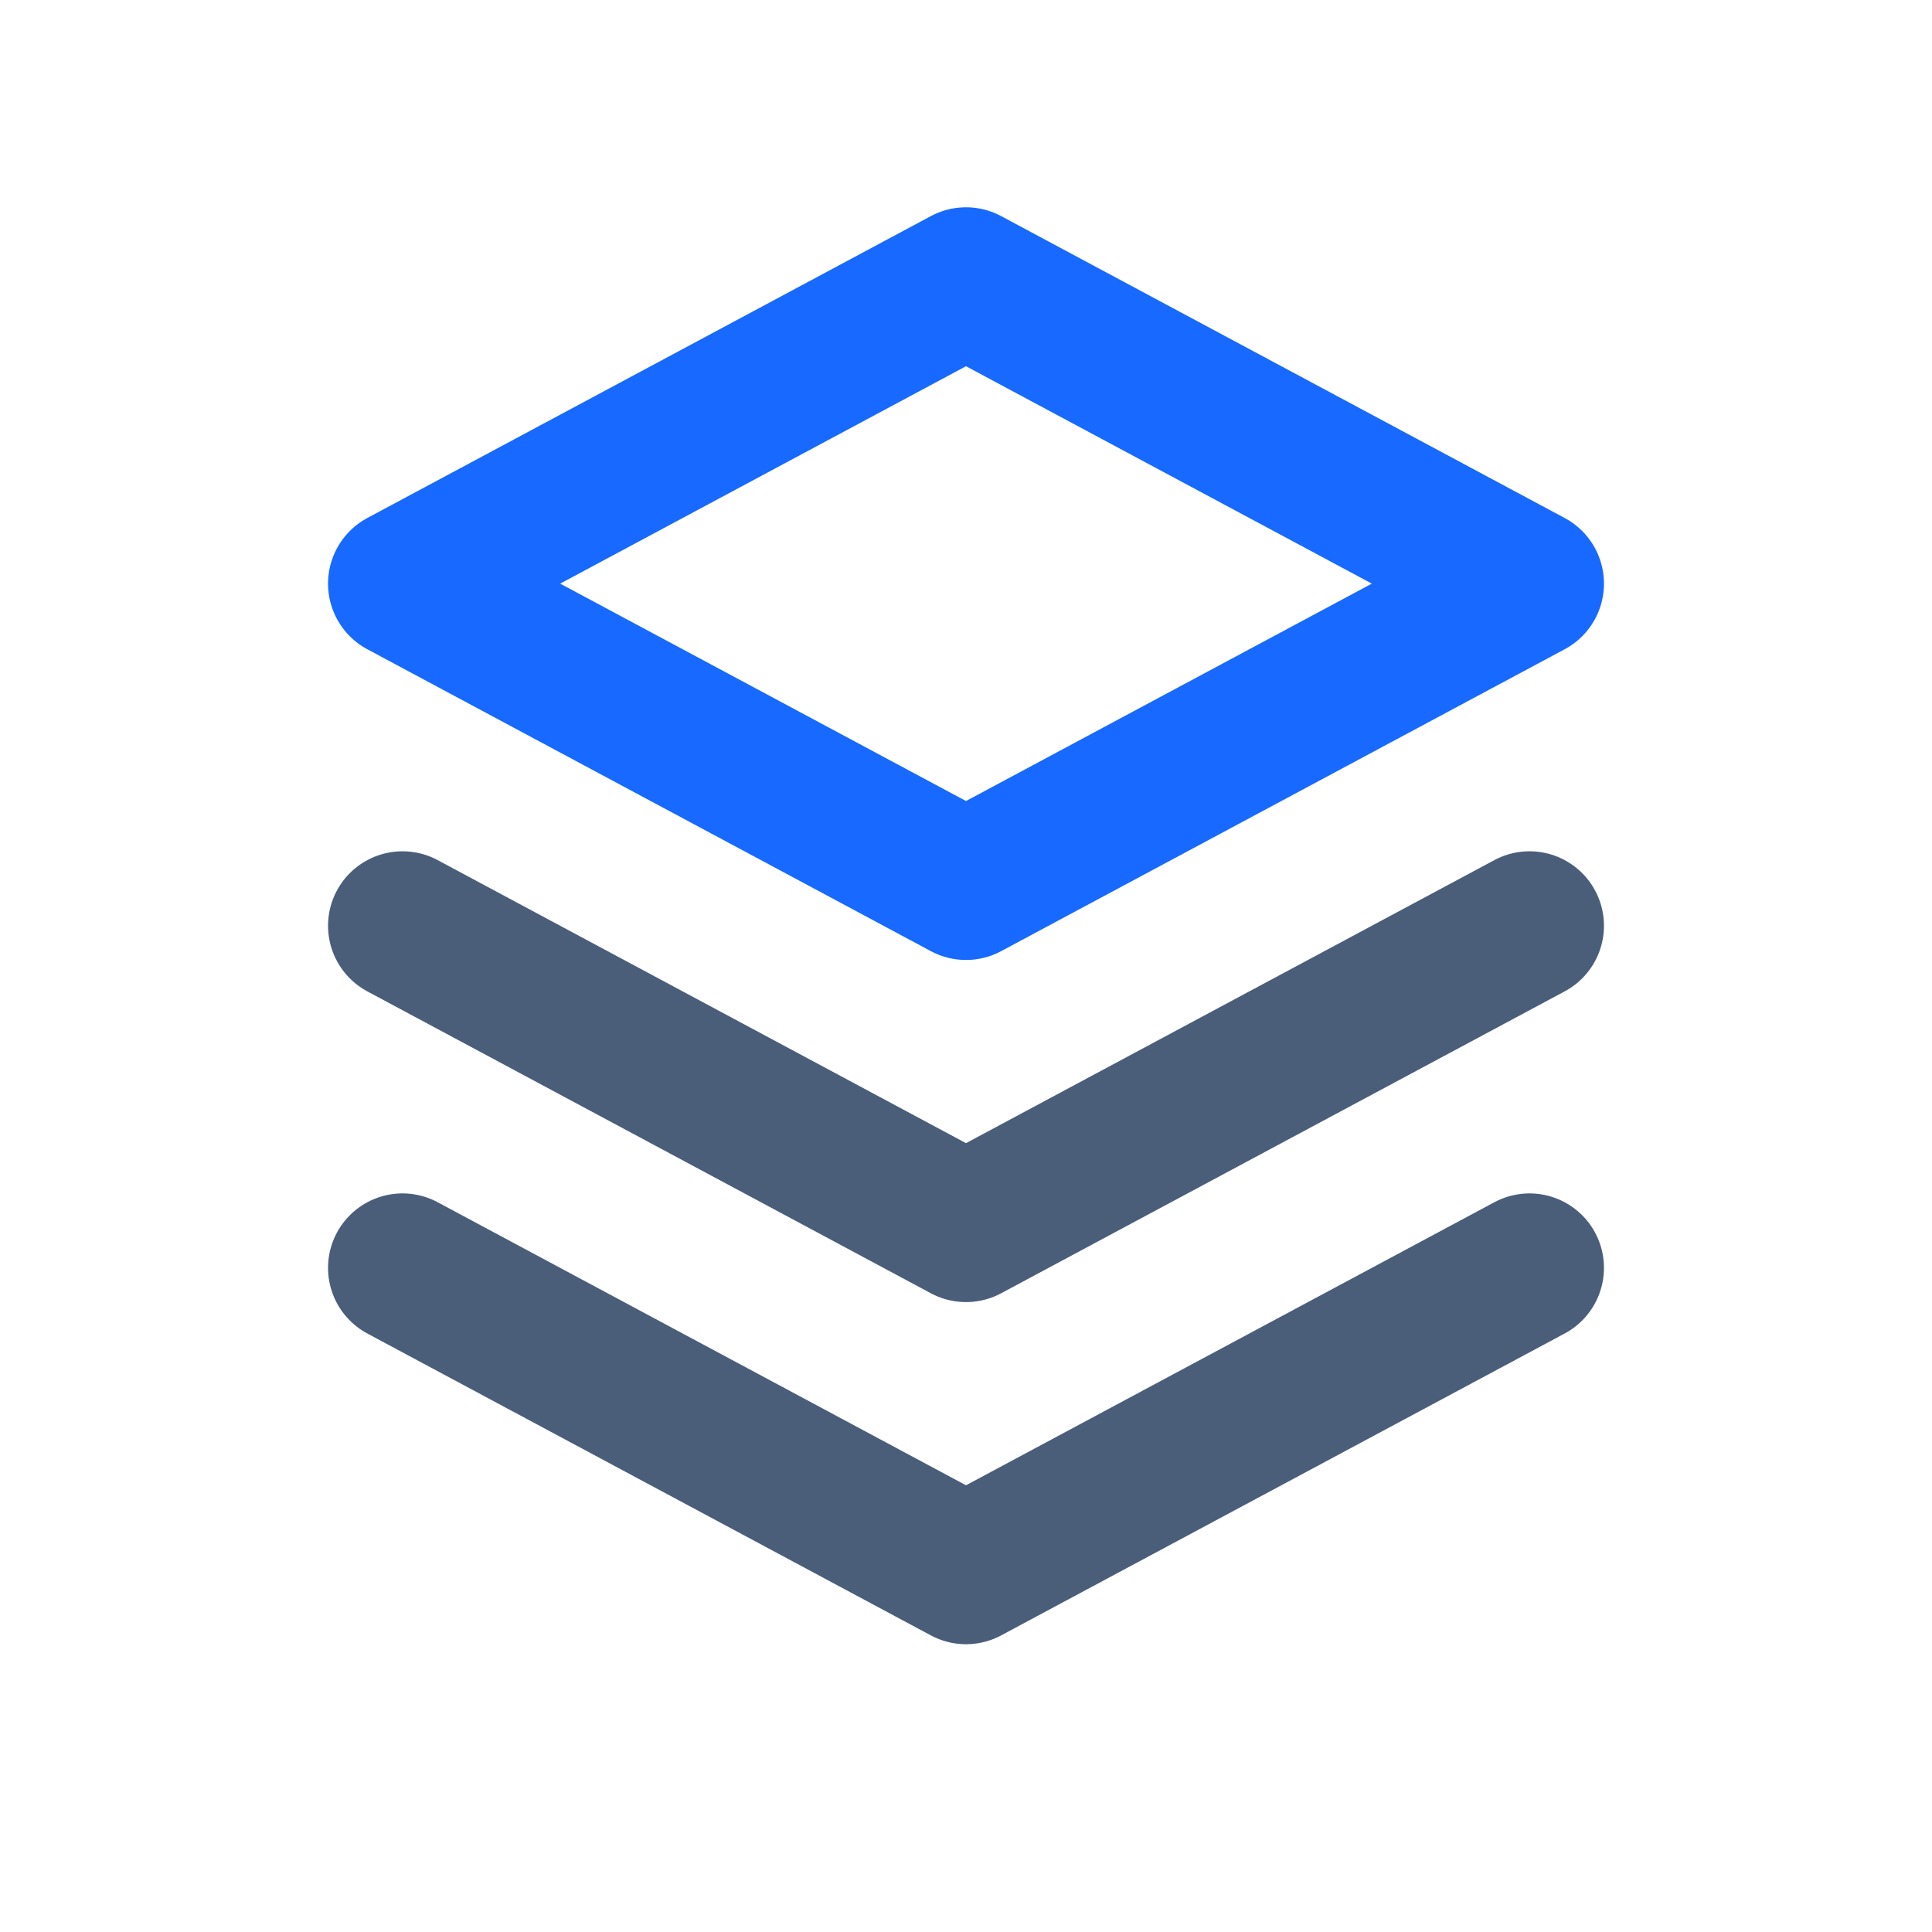
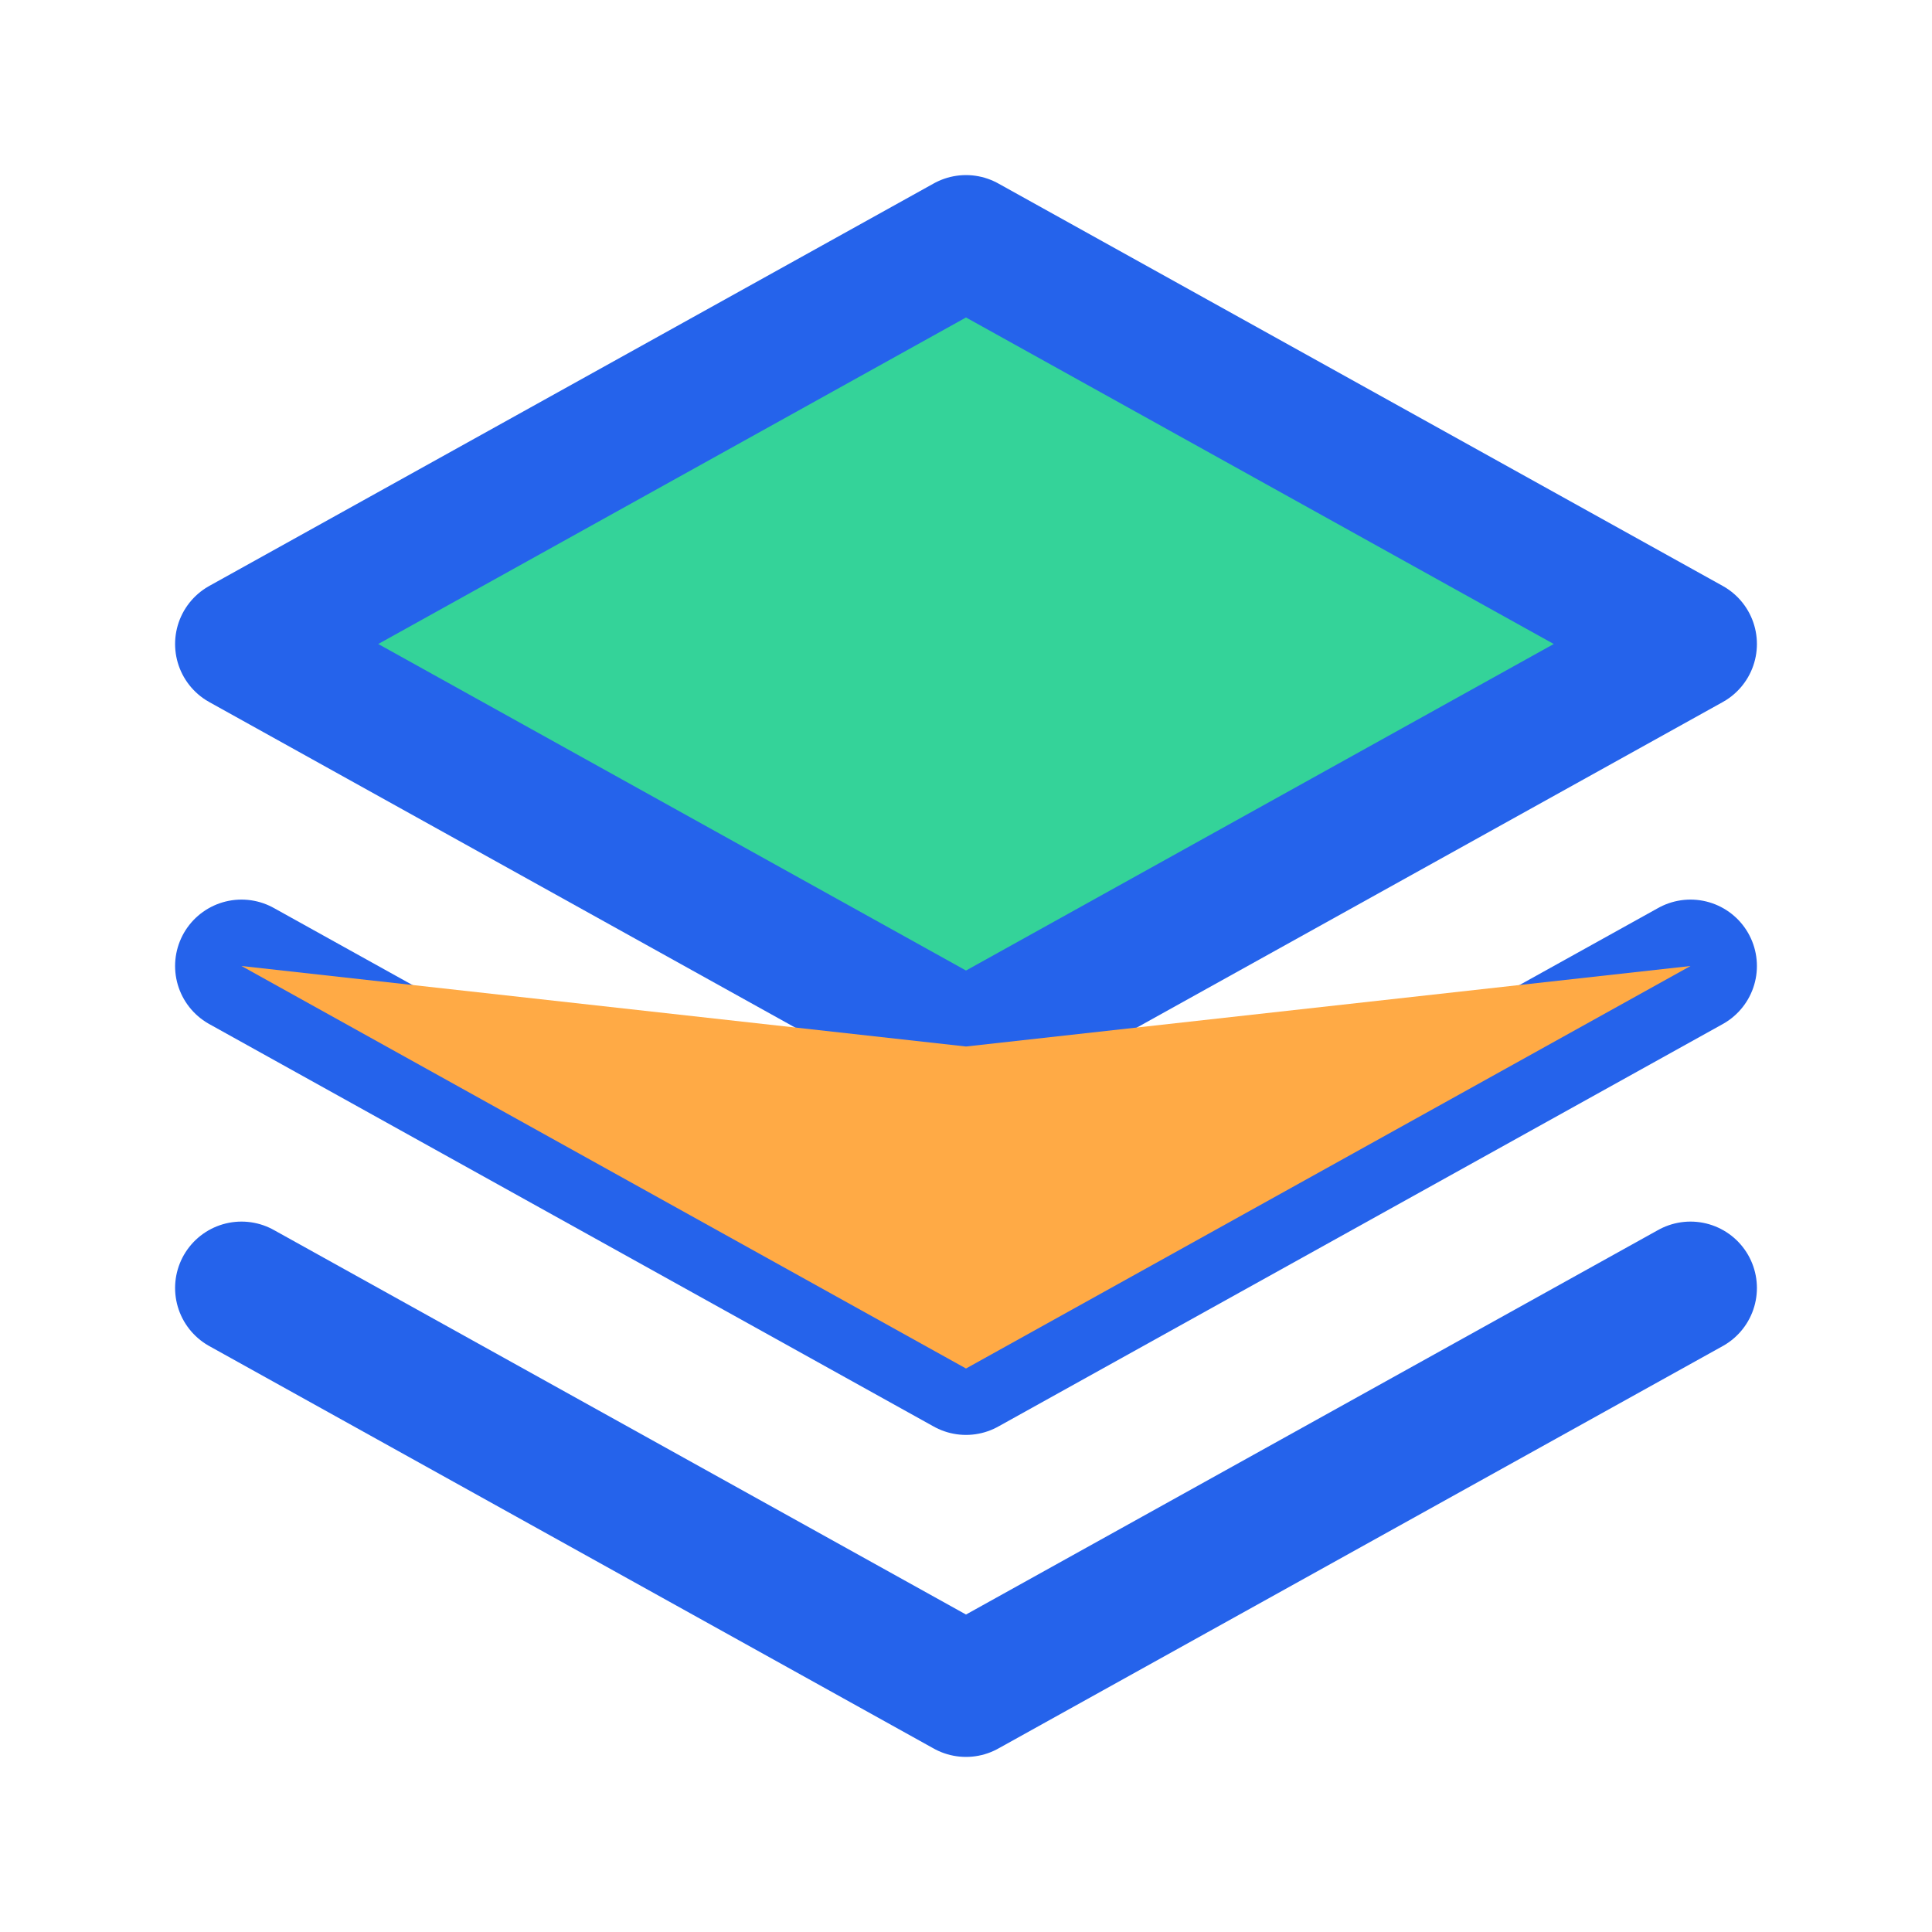
- <svg xmlns="http://www.w3.org/2000/svg" viewBox="0 0 24 24" fill="none" stroke-linecap="round" stroke-linejoin="round">
-   <path d="m12 3.5 7 3.75-7 3.75-7-3.75 7-3.75Z" stroke="#1769FF" stroke-width="1.85" />
-   <path d="m5 11.5 7 3.75 7-3.75M5 15.75 12 19.5l7-3.75" stroke="#4A5E7A" stroke-width="1.85" />
+ <svg xmlns="http://www.w3.org/2000/svg" width="24" height="24" viewBox="0 0 24 24" fill="none">
+   <path d="M3 8l9-5 9 5-9 5z" fill="#34D399" stroke="#2563EB" stroke-width="1.65" stroke-linecap="round" stroke-linejoin="round" />
+   <path d="M3 12l9 5 9-5" fill="none" stroke="#2563EB" stroke-width="1.65" stroke-linecap="round" stroke-linejoin="round" />
+   <path d="M3 16l9 5 9-5" fill="none" stroke="#2563EB" stroke-width="1.65" stroke-linecap="round" stroke-linejoin="round" />
+   <path d="M3 12l9 5 9-5-9 1z" fill="#FFAA45" />
</svg>
